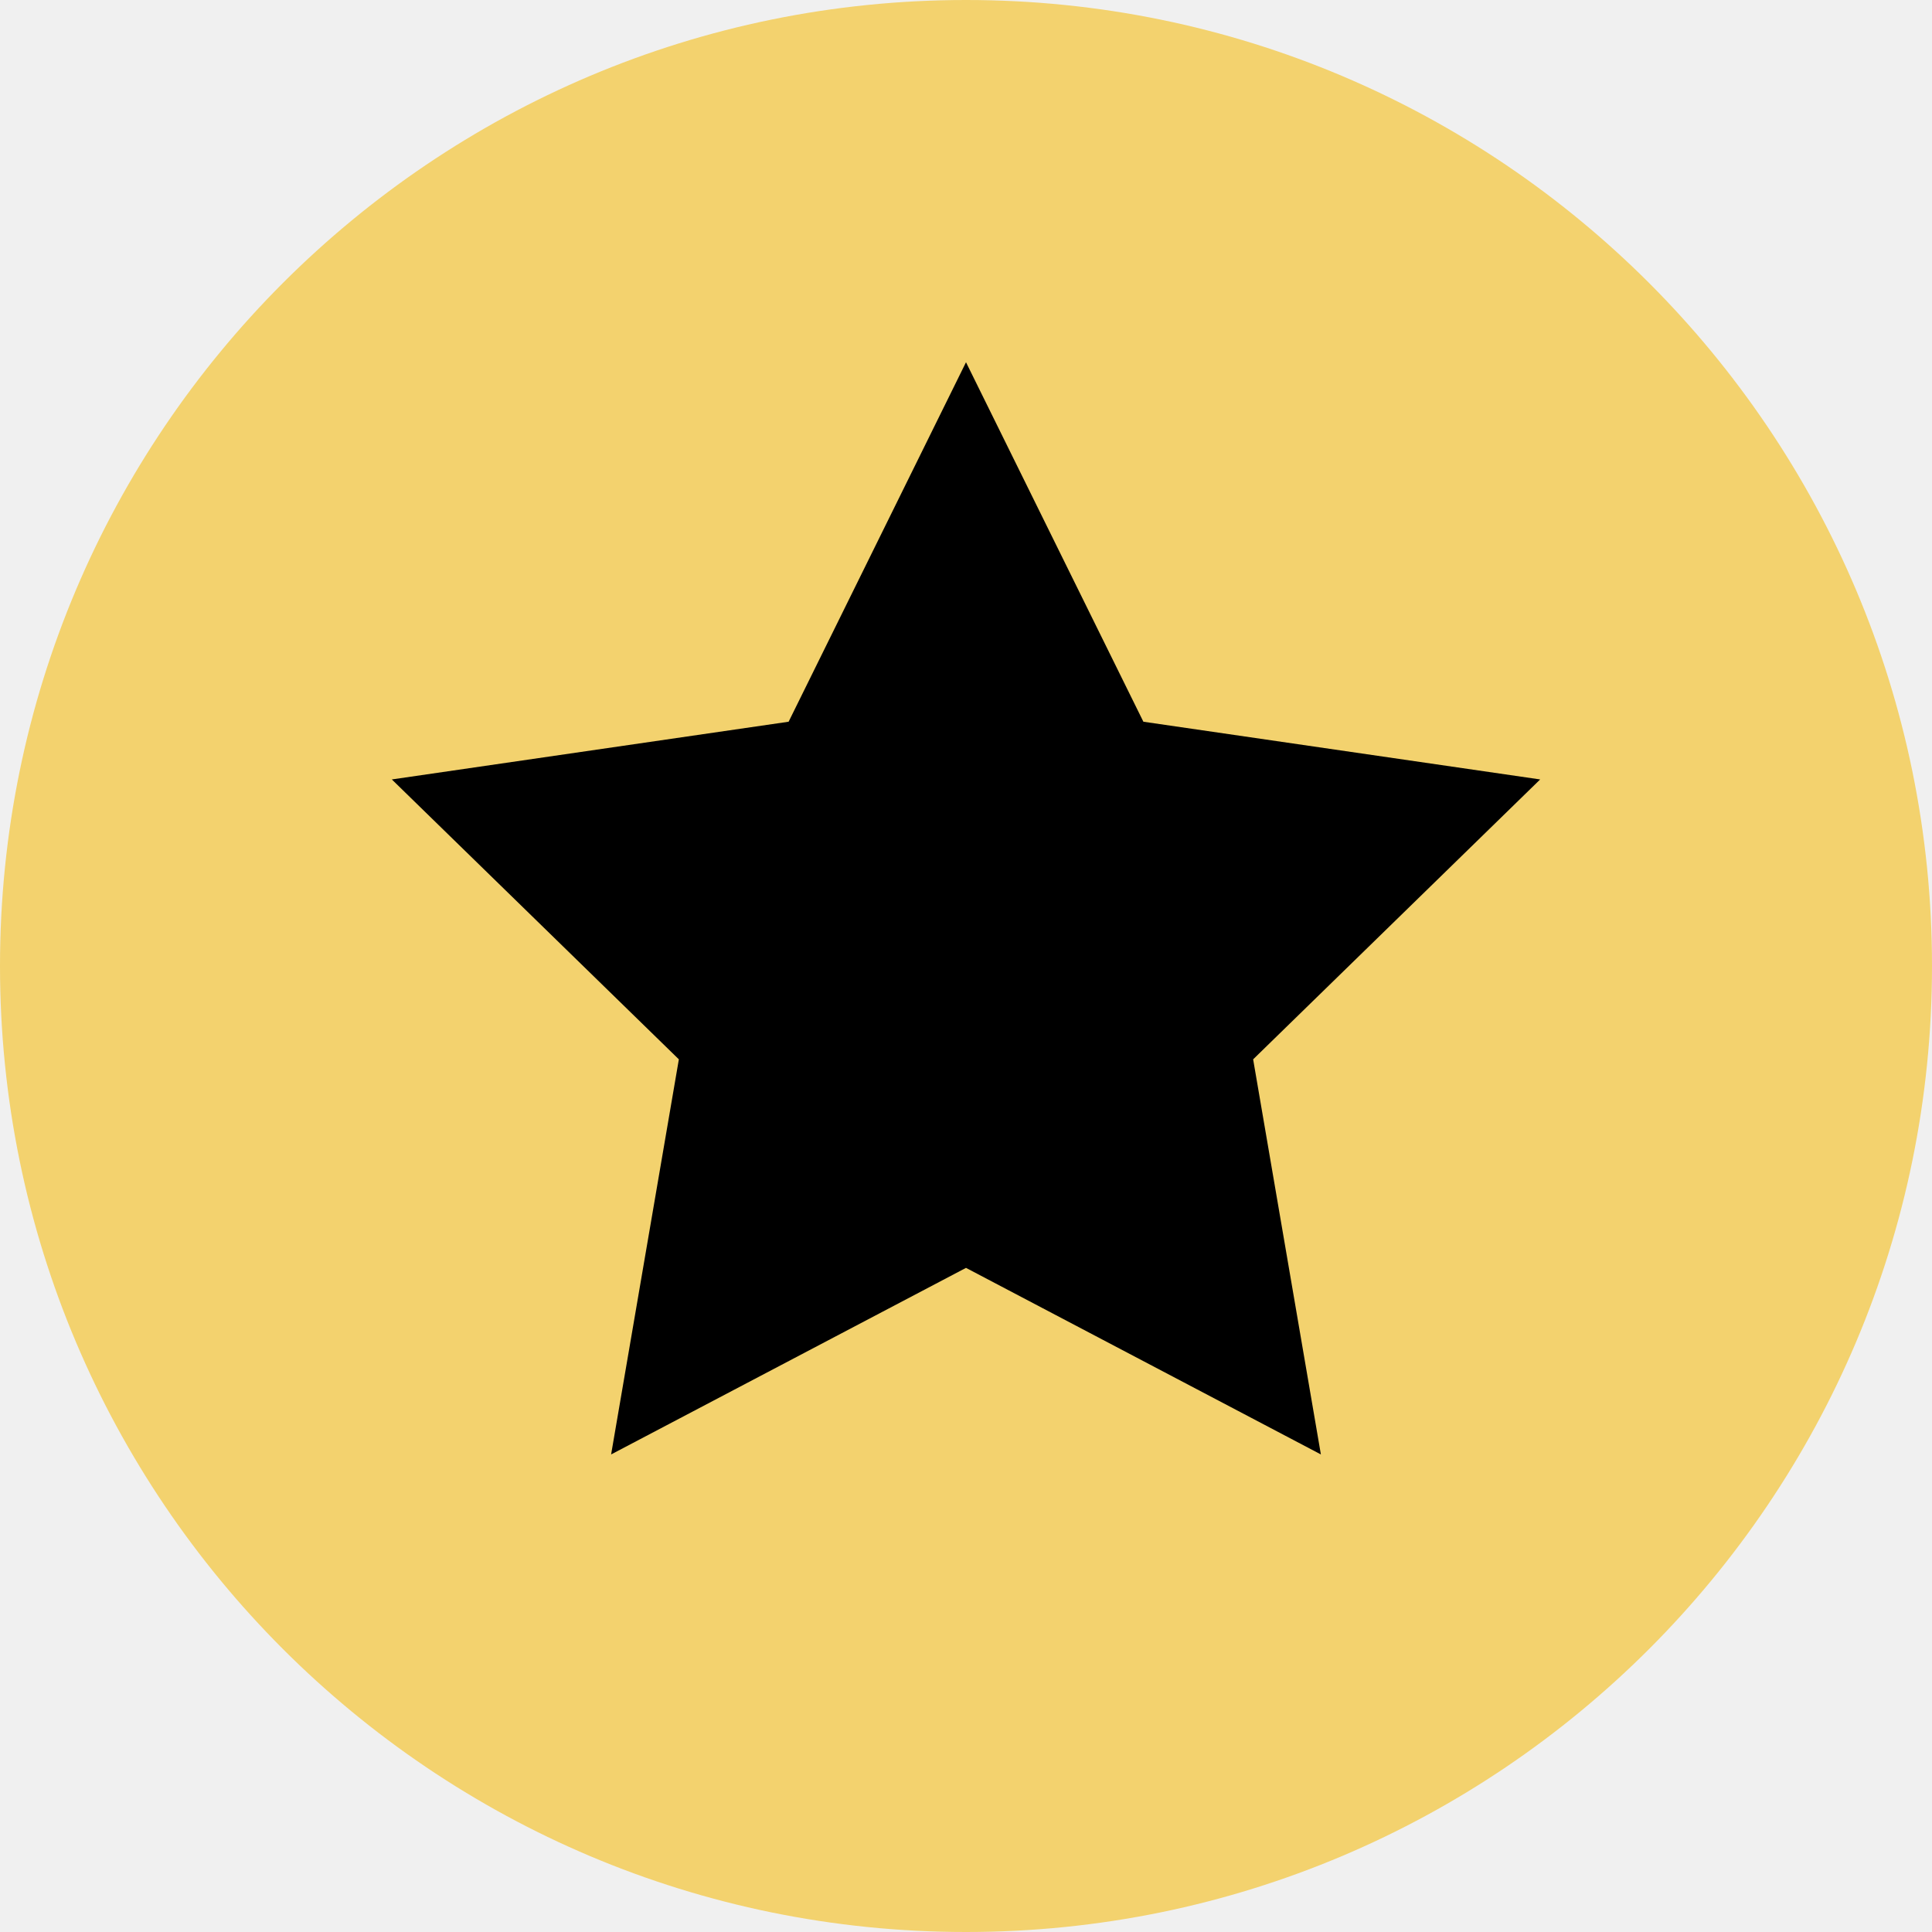
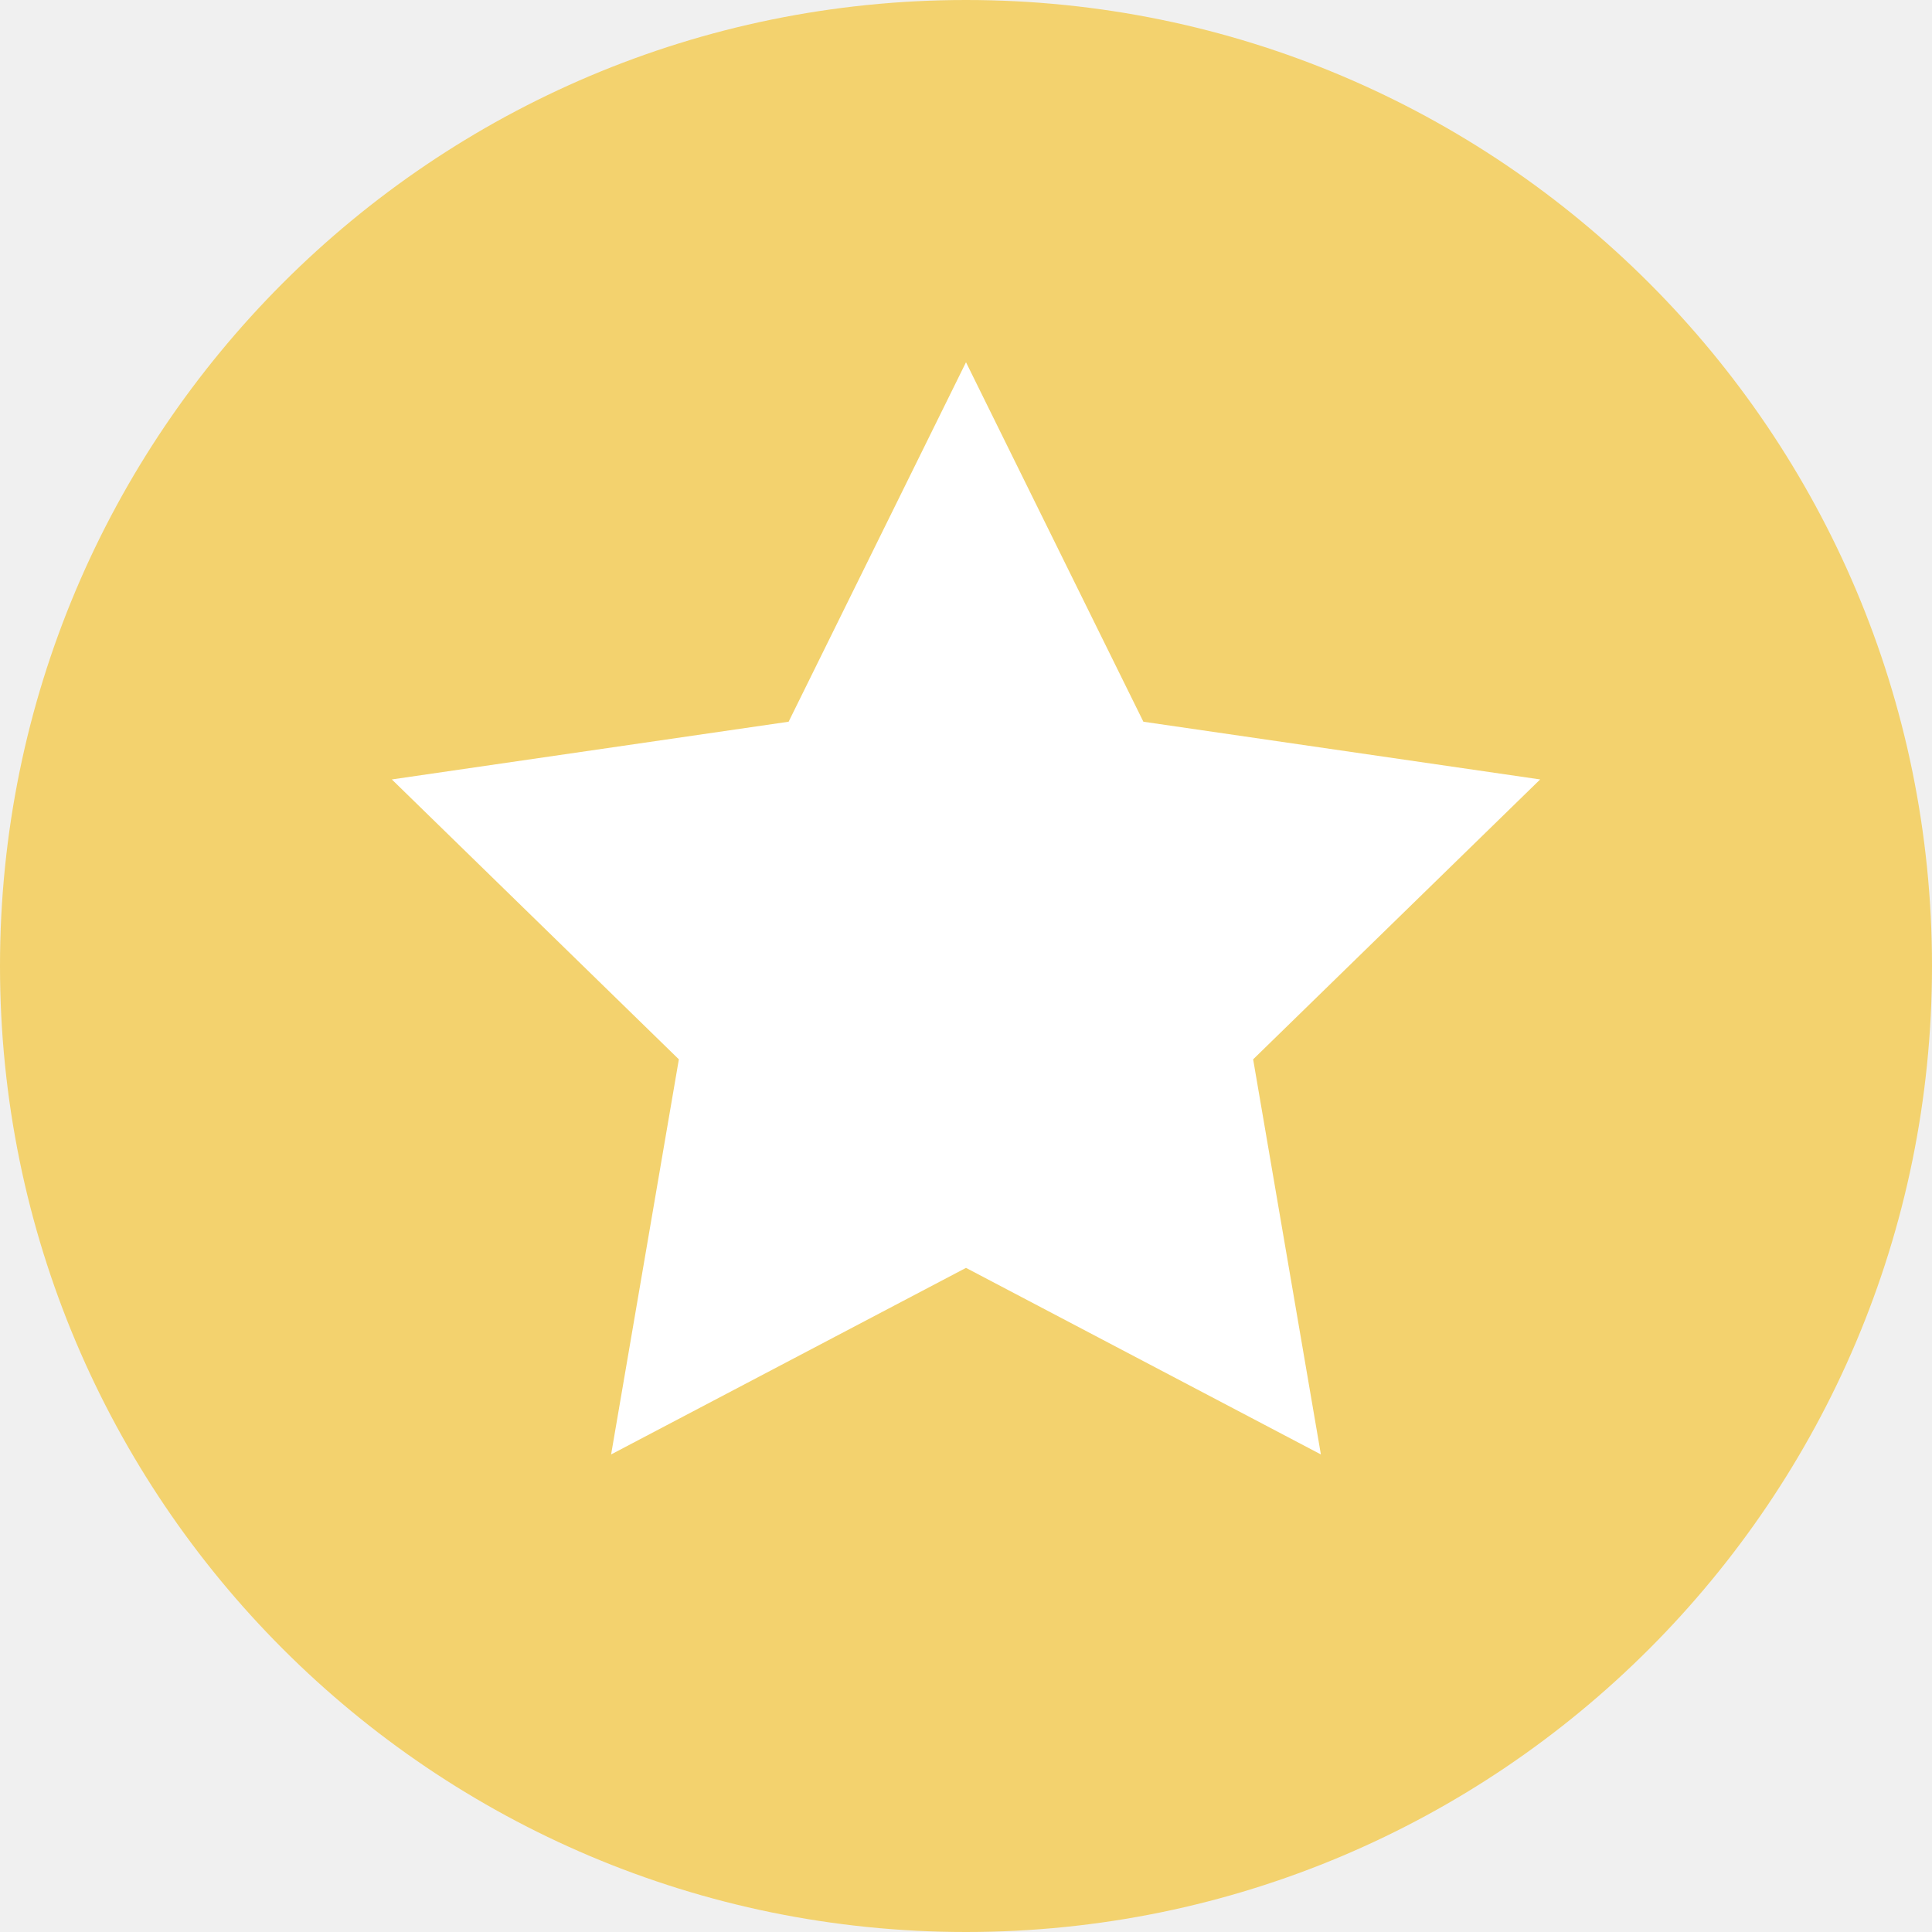
<svg xmlns="http://www.w3.org/2000/svg" width="16" height="16" fill="none" viewBox="0 0 16 16">
  <path fill-rule="evenodd" clip-rule="evenodd" d="M8 16C12.418 16 16 12.418 16 8C16 3.582 12.418 0 8 0C3.582 0 0 3.582 0 8C0 12.418 3.582 16 8 16Z" fill="#F3D26E" />
-   <path fill-rule="evenodd" clip-rule="evenodd" d="M8 10.5L5.061 12.045L5.622 8.773L3.245 6.455L6.531 5.977L8 3L9.469 5.977L12.755 6.455L10.378 8.773L10.939 12.045L8 10.5Z" fill="currentColor" />
+   <path fill-rule="evenodd" clip-rule="evenodd" d="M8 10.5L5.061 12.045L5.622 8.773L3.245 6.455L6.531 5.977L8 3L9.469 5.977L12.755 6.455L10.378 8.773L10.939 12.045L8 10.5Z" fill="white" />
</svg>
